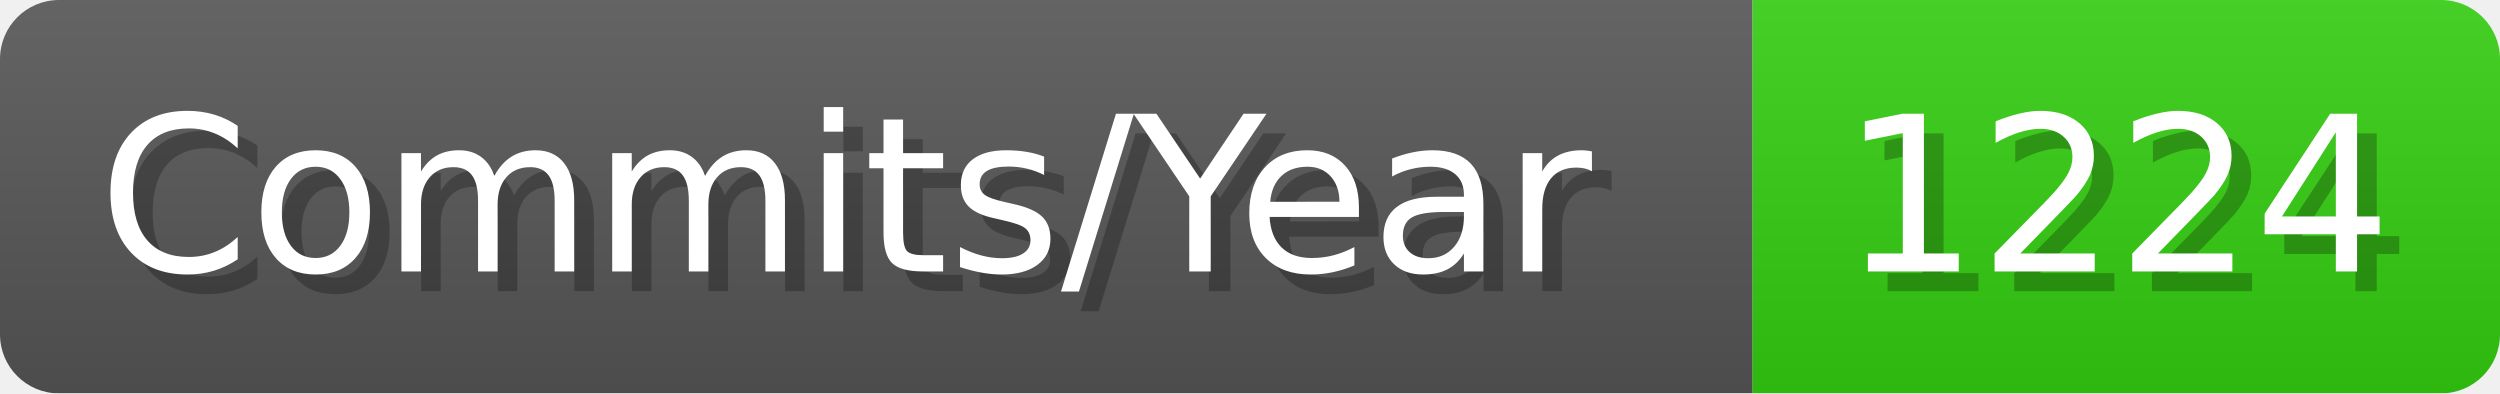
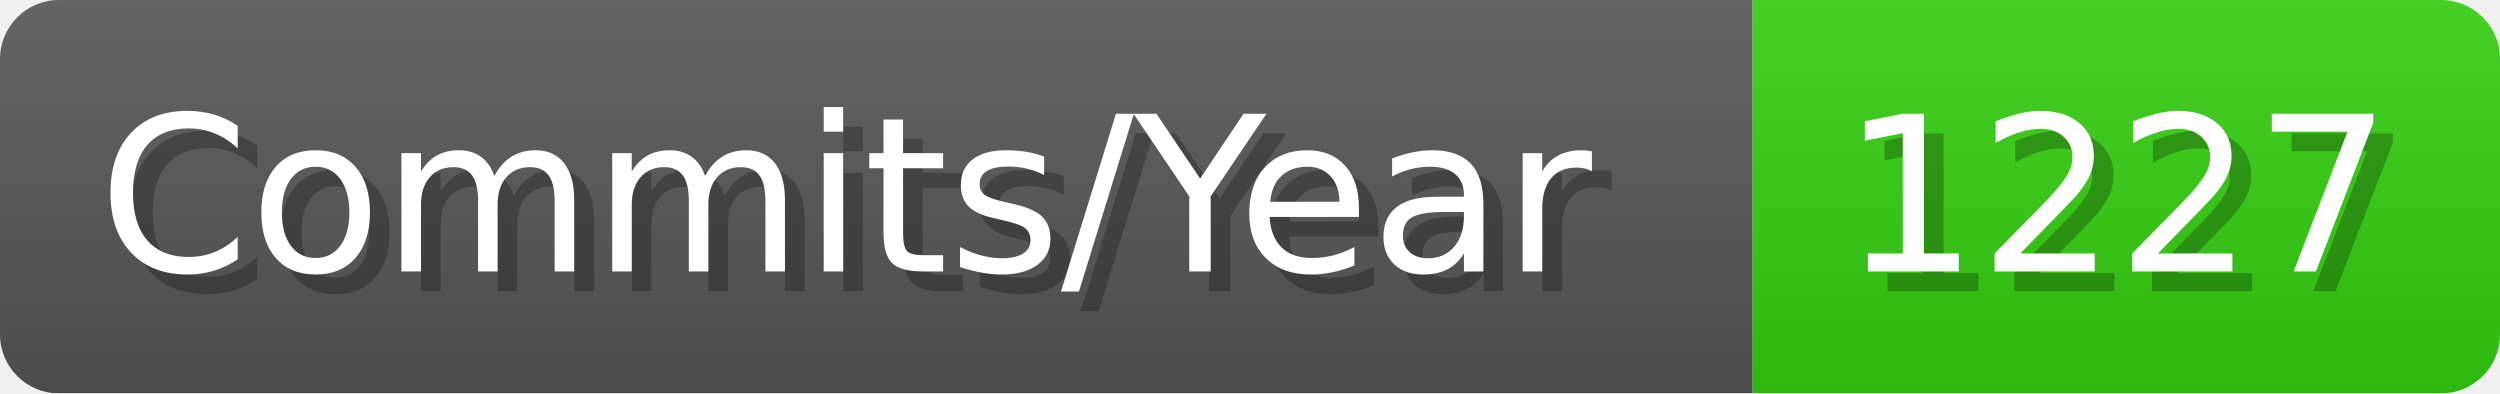
- <svg xmlns="http://www.w3.org/2000/svg" width="127.1" height="20" viewBox="0 0 1271 200" role="img" aria-label="Commits/Year: 1224">
+ <svg xmlns="http://www.w3.org/2000/svg" width="127.1" height="20" viewBox="0 0 1271 200" role="img" aria-label="Commits/Year: 1227">
  <linearGradient id="aUPdi" x2="0" y2="100%">
    <stop offset="0" stop-opacity=".1" stop-color="#EEE" />
    <stop offset="1" stop-opacity=".1" />
  </linearGradient>
  <mask id="WfAiQ">
    <rect width="1271" height="200" rx="30" fill="#FFF" />
  </mask>
  <g mask="url(#WfAiQ)">
    <rect width="891" height="200" fill="#555" />
    <rect width="380" height="200" fill="#3C1" x="891" />
    <rect width="1271" height="200" fill="url(#aUPdi)" />
  </g>
  <g aria-hidden="true" fill="#fff" text-anchor="start" font-family="Verdana,DejaVu Sans,sans-serif" font-size="110">
    <text x="60" y="148" textLength="791" fill="#000" opacity="0.25">Commits/Year</text>
    <text x="50" y="138" textLength="791">Commits/Year</text>
-     <text x="946" y="148" textLength="280" fill="#000" opacity="0.25">1224</text>
-     <text x="936" y="138" textLength="280">1224</text>
+     <text x="946" y="148" textLength="280" fill="#000" opacity="0.25">1227</text>
+     <text x="936" y="138" textLength="280">1227</text>
  </g>
</svg>
